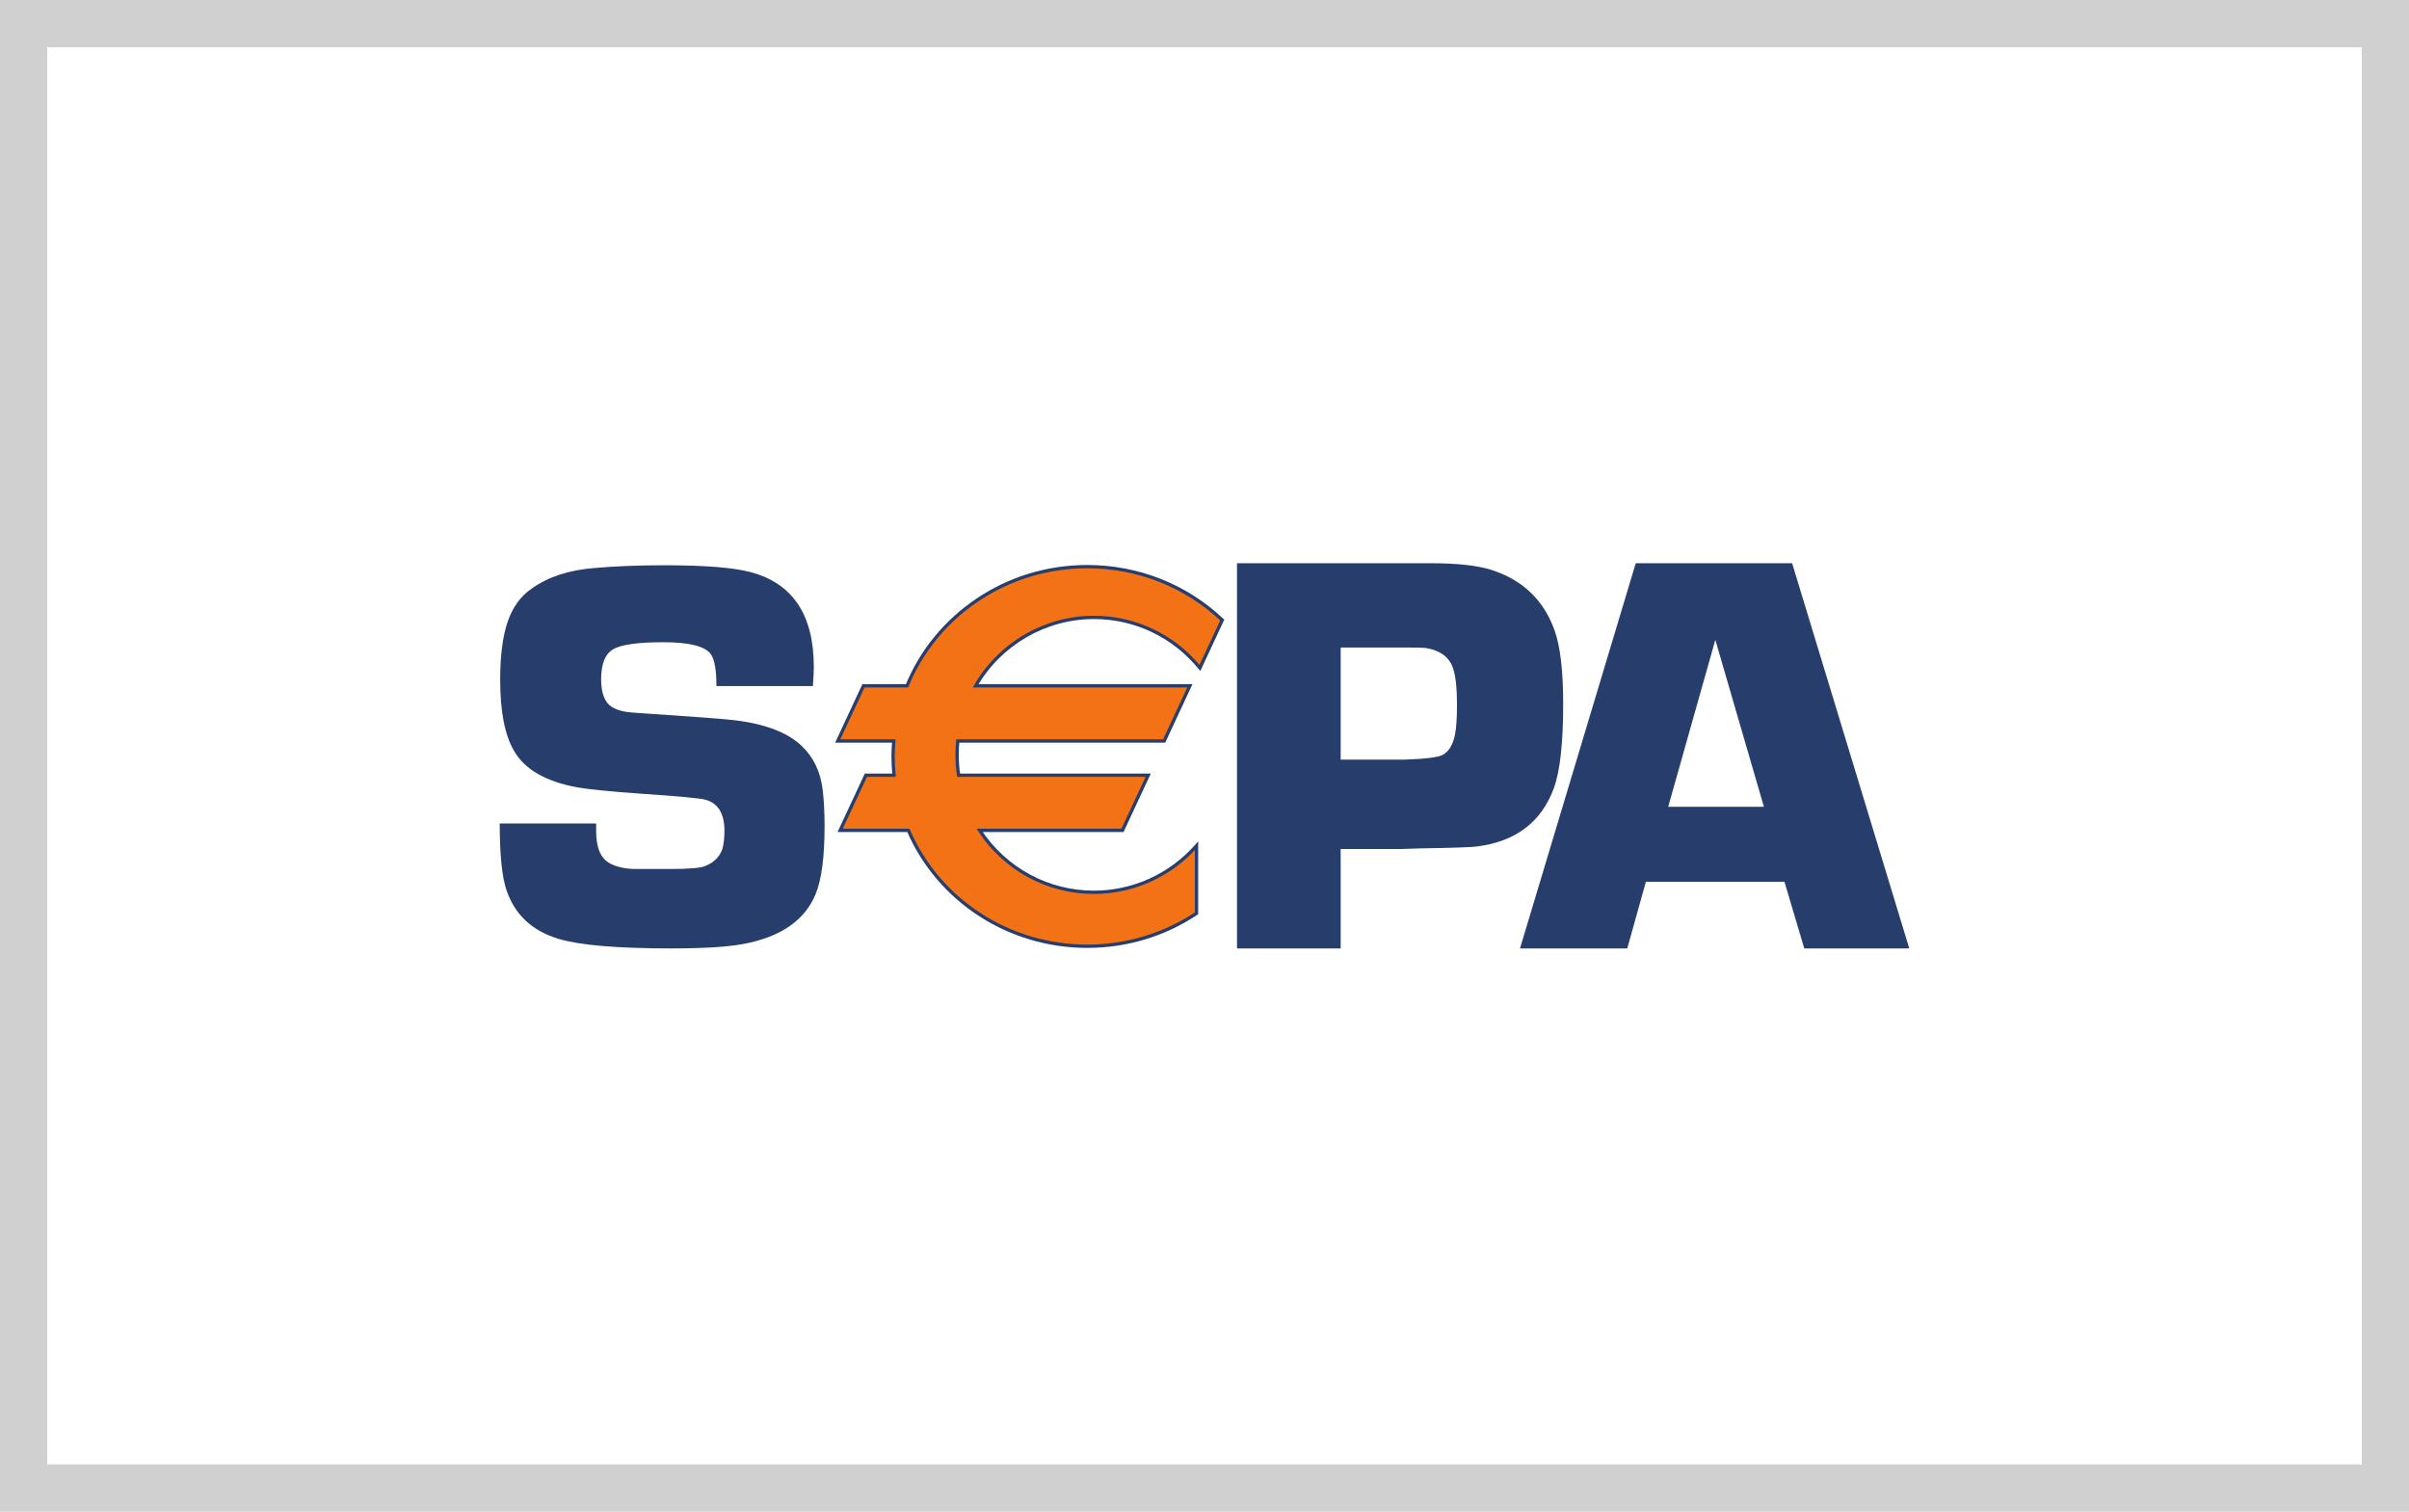
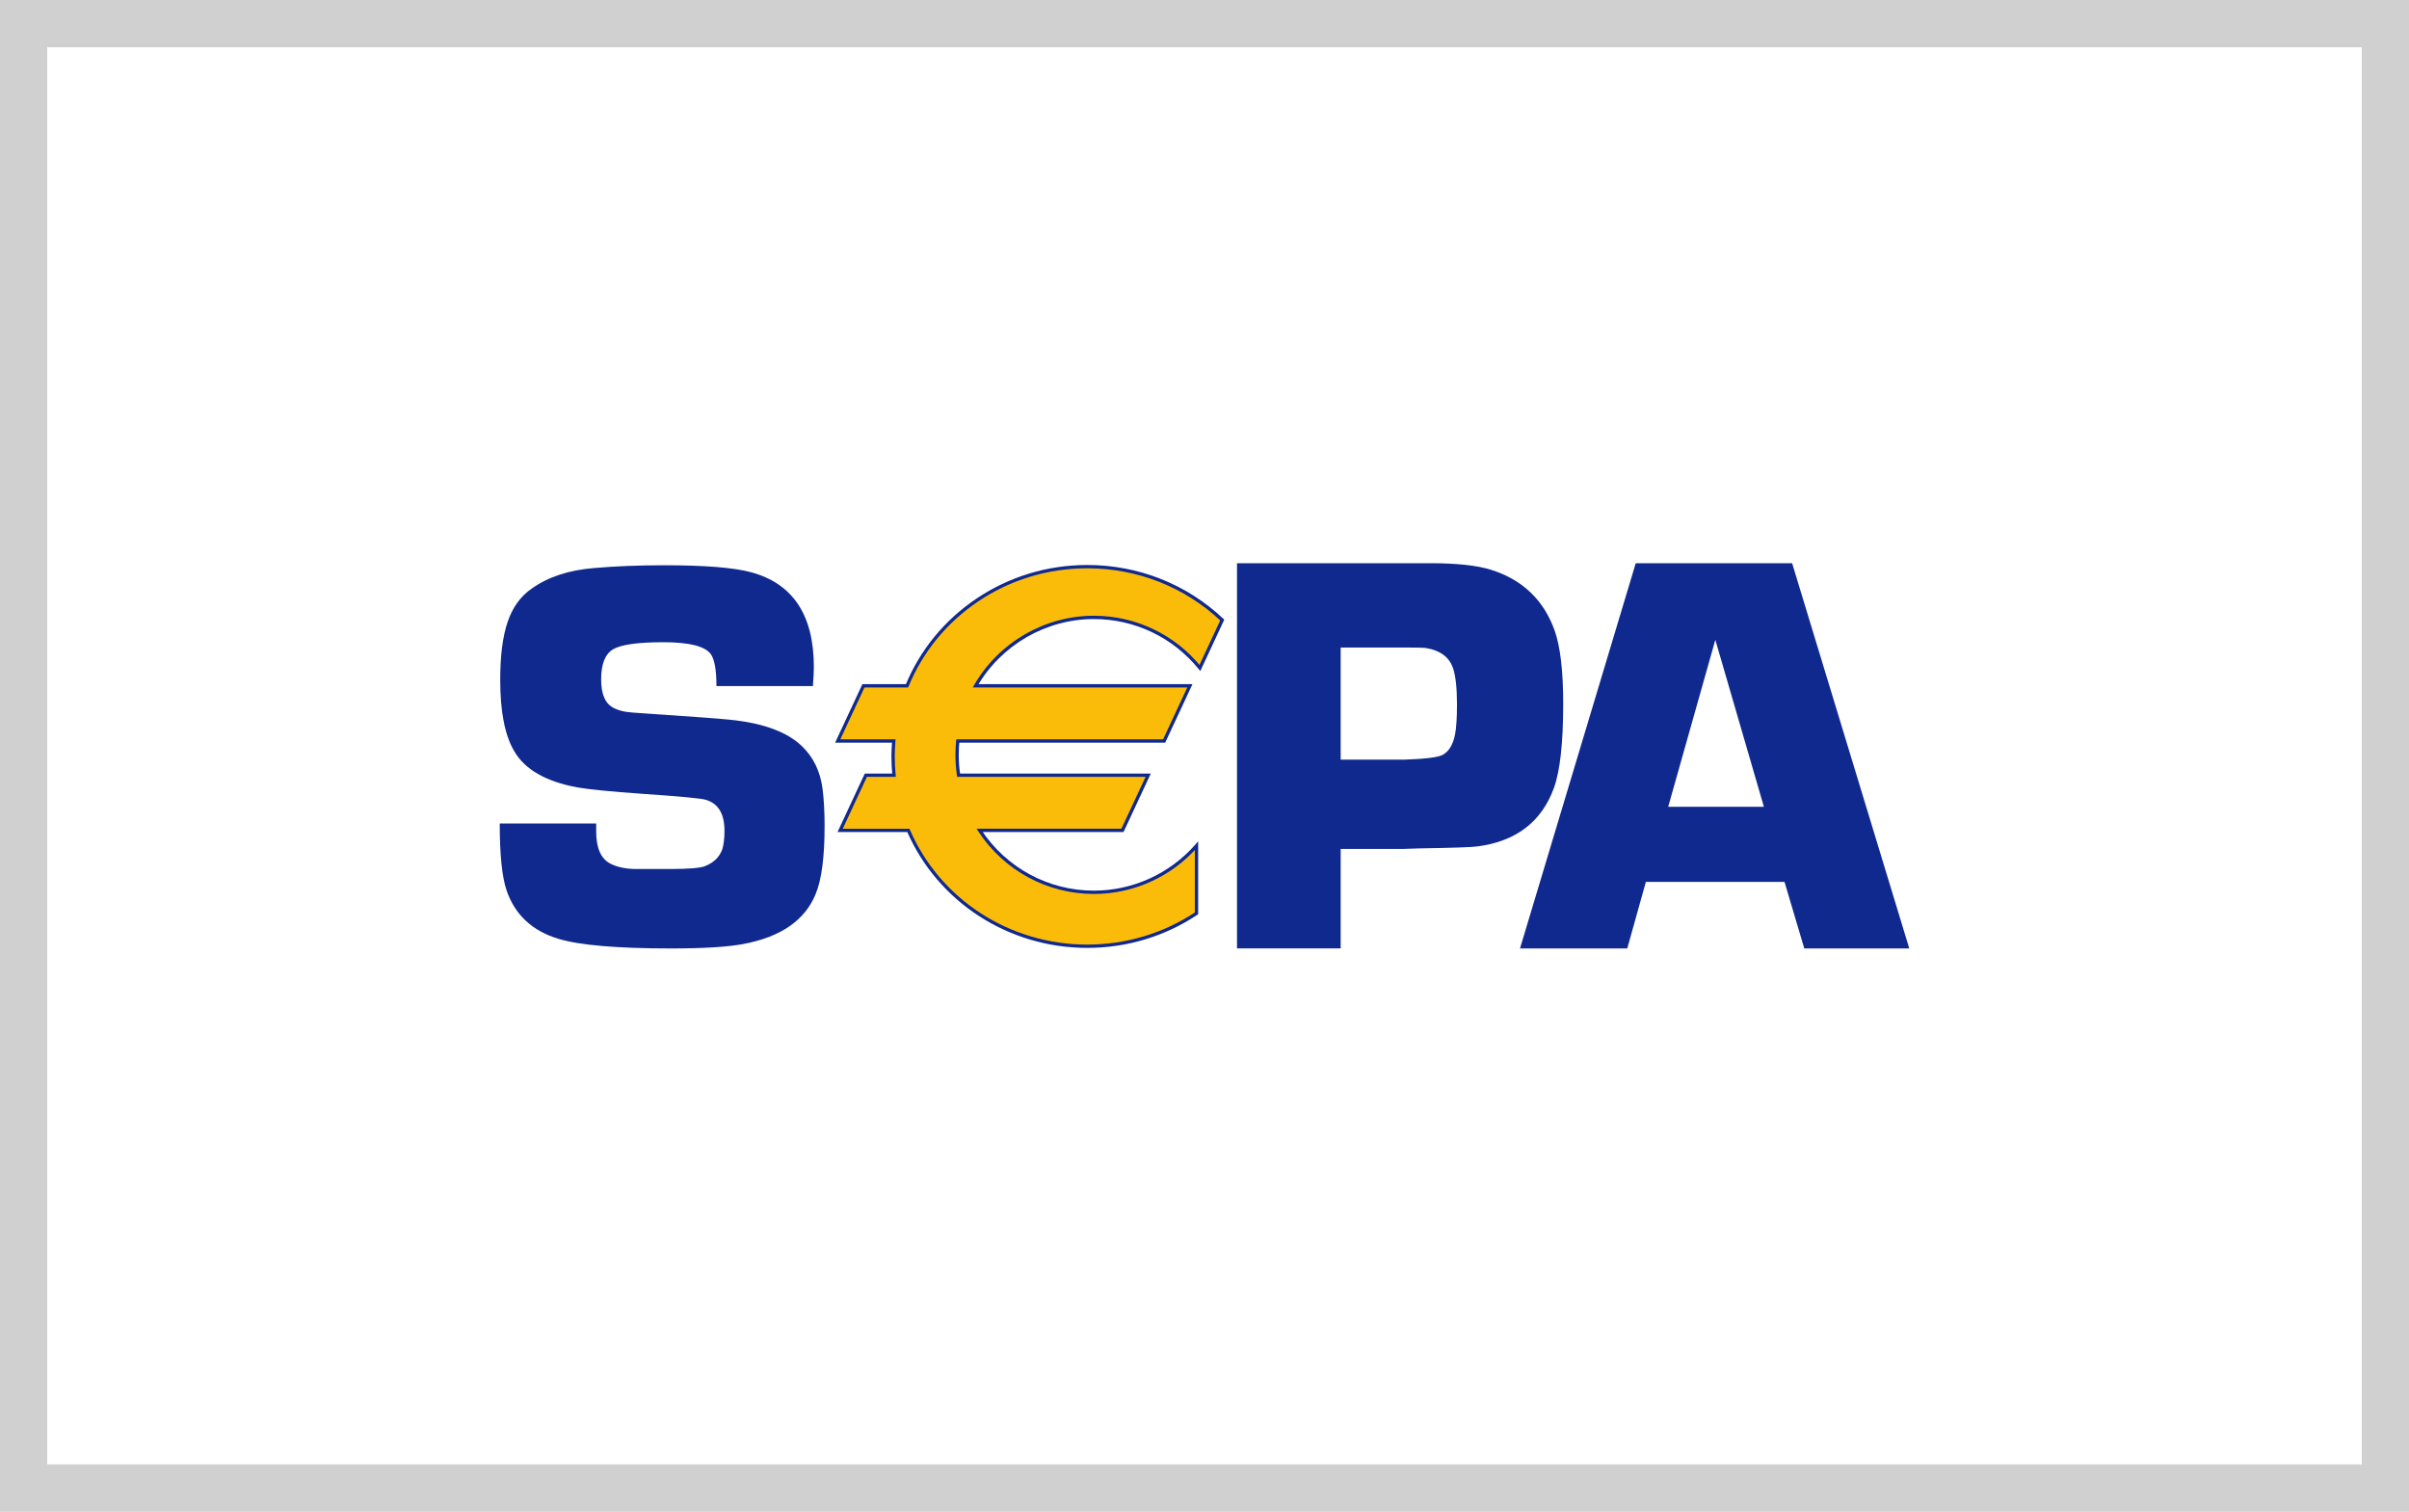
<svg xmlns="http://www.w3.org/2000/svg" width="51" height="32" viewBox="0 0 51 32" version="1.1" id="svg1181">
  <defs id="defs1185">
    <clipPath clipPathUnits="userSpaceOnUse" id="clipPath1294">
      <path d="M 0,0 H 595.276 V 841.89 H 0 Z" id="path1292" />
    </clipPath>
    <clipPath clipPathUnits="userSpaceOnUse" id="clipPath1326">
      <path d="M 0,0 H 595.276 V 841.89 H 0 Z" id="path1324" />
    </clipPath>
  </defs>
  <g fill="none" fill-rule="evenodd" id="g1179">
    <rect width="50" height="31" x=".5" y=".5" fill="#FFF" stroke="#D0D0D0" id="rect1175" />
-     <g id="g5034" transform="matrix(0.2255698,0,0,0.2255698,-7.381259,-19.55866)">
-       <g id="g1288" transform="matrix(0.9398031,0,0,-0.9398031,-158.3035,884.2328)">
-         <g id="g1290" clip-path="url(#clipPath1294)">
-           <g id="g1308" transform="translate(284.4413,780.0976)">
-             <path d="m 0,0 h -9.632 c 0,1.58 -0.185,2.641 -0.555,3.181 -0.573,0.798 -2.155,1.198 -4.745,1.198 -2.513,0 -4.181,-0.23 -4.994,-0.69 -0.813,-0.462 -1.221,-1.466 -1.221,-3.014 0,-1.401 0.362,-2.323 1.083,-2.765 0.518,-0.313 1.203,-0.498 2.054,-0.553 l 1.943,-0.136 c 4.163,-0.278 6.762,-0.472 7.799,-0.582 3.293,-0.332 5.679,-1.207 7.161,-2.626 1.164,-1.107 1.859,-2.554 2.082,-4.34 0.128,-1.07 0.193,-2.279 0.193,-3.622 0,-3.097 -0.296,-5.366 -0.887,-6.802 -1.072,-2.638 -3.482,-4.304 -7.23,-5.003 -1.571,-0.296 -3.973,-0.443 -7.204,-0.443 -5.394,0 -9.154,0.32 -11.276,0.965 -2.604,0.792 -4.322,2.393 -5.153,4.804 -0.463,1.344 -0.692,3.579 -0.692,6.709 h 9.63 c 0,-0.349 10e-4,-0.615 10e-4,-0.8 0,-1.67 0.481,-2.744 1.44,-3.222 0.664,-0.33 1.465,-0.503 2.408,-0.525 h 3.541 c 1.807,0 2.959,0.093 3.457,0.28 0.885,0.347 1.467,0.908 1.744,1.683 0.148,0.478 0.221,1.096 0.221,1.852 0,1.693 -0.618,2.724 -1.854,3.093 -0.461,0.147 -2.608,0.35 -6.441,0.608 -3.079,0.22 -5.217,0.432 -6.414,0.637 -3.154,0.588 -5.256,1.802 -6.304,3.644 -0.923,1.565 -1.383,3.932 -1.383,7.099 0,2.412 0.249,4.345 0.748,5.8 0.498,1.455 1.3,2.56 2.41,3.315 1.623,1.16 3.701,1.841 6.229,2.044 2.105,0.184 4.439,0.277 7.007,0.277 4.043,0 6.924,-0.232 8.641,-0.693 C -2.002,10.248 0.093,7.094 0.093,1.91 0.093,1.484 0.062,0.849 0,0" style="fill:#273e6d;fill-opacity:1;fill-rule:nonzero;stroke:none" id="path1310" />
-           </g>
-           <g id="g1312" transform="translate(326.7957,753.9003)">
-             <path d="m 0,0 v 38.467 h 15.09 2.368 1.831 c 2.645,0 4.664,-0.215 6.051,-0.647 3.172,-0.994 5.301,-3.029 6.391,-6.105 0.563,-1.615 0.844,-4.045 0.844,-7.291 0,-3.901 -0.312,-6.705 -0.929,-8.413 C 30.408,12.635 27.862,10.69 24.017,10.187 23.564,10.11 21.641,10.043 18.244,9.988 L 16.525,9.932 H 10.353 V 0 Z m 10.353,18.856 h 6.454 c 2.046,0.073 3.292,0.23 3.739,0.476 0.612,0.337 1.022,1.011 1.226,2.02 0.132,0.673 0.197,1.673 0.197,3.002 0,1.627 -0.13,2.831 -0.391,3.62 -0.372,1.103 -1.264,1.775 -2.677,2.019 -0.279,0.036 -0.948,0.057 -2.006,0.057 h -6.542 z" style="fill:#273e6d;fill-opacity:1;fill-rule:nonzero;stroke:none" id="path1314" />
-           </g>
-         </g>
-       </g>
-       <g id="g1316" transform="matrix(0.9398031,0,0,-0.9398031,200.2038,169.4668)">
-         <path d="m 0,0 h -13.842 l -1.859,-6.648 h -10.712 l 11.558,38.466 H 0.762 l 11.7,-38.466 H 1.976 Z m -2.056,7.494 -4.85,16.674 -4.708,-16.674 z" style="fill:#273e6d;fill-opacity:1;fill-rule:nonzero;stroke:none" id="path1318" />
-       </g>
-       <g id="g1320" transform="matrix(0.9398031,0,0,-0.9398031,-158.3035,884.2328)">
-         <g id="g1322" clip-path="url(#clipPath1326)">
-           <g id="g1328" transform="translate(312.5056,786.956)">
-             <path d="m 0,0 c 4.271,0 8.082,-1.968 10.586,-5.048 l 2.232,4.784 c -3.491,3.3 -8.24,5.333 -13.48,5.333 -8.157,0 -15.136,-4.927 -18,-11.9 h -4.352 l -2.57,-5.51 h 5.599 c -0.042,-0.511 -0.07,-1.021 -0.07,-1.544 0,-0.632 0.034,-1.255 0.096,-1.872 h -2.813 l -2.569,-5.51 h 6.813 c 2.946,-6.798 9.837,-11.57 17.866,-11.57 4.047,0 7.802,1.212 10.911,3.283 V -22.8 C 7.745,-25.651 4.083,-27.452 0,-27.452 c -4.772,0 -8.97,2.461 -11.414,6.185 H 2.853 l 2.569,5.51 h -18.936 c -0.097,0.664 -0.149,1.341 -0.149,2.031 0,0.467 0.024,0.929 0.069,1.385 H 7.015 l 2.569,5.51 H -11.811 C -9.445,-2.748 -5.043,0 0,0" style="fill:#f47216;fill-opacity:1;fill-rule:nonzero;stroke:none" id="path1330" />
-           </g>
-           <g id="g1332" transform="translate(312.5056,786.7909)">
-             <path d="m 0,0 c 4.069,0 7.881,-1.818 10.458,-4.988 l 0.167,-0.205 0.112,0.239 2.231,4.786 0.051,0.107 -0.086,0.083 C 9.264,3.49 4.436,5.399 -0.662,5.399 c -3.981,0 -7.811,-1.163 -11.078,-3.364 -3.19,-2.148 -5.635,-5.137 -7.074,-8.639 l 0.152,0.103 h -4.352 -0.105 l -0.045,-0.096 -2.568,-5.509 -0.11,-0.236 h 0.258 5.599 l -0.164,0.18 c -0.048,-0.572 -0.07,-1.08 -0.07,-1.558 0,-0.618 0.032,-1.255 0.096,-1.887 l 0.164,0.18 h -2.813 -0.105 l -0.044,-0.095 -2.57,-5.509 -0.109,-0.237 h 0.259 6.813 l -0.152,0.101 c 3.073,-7.089 10.145,-11.671 18.018,-11.671 3.947,0 7.751,1.145 11.002,3.312 l 0.073,0.048 v 0.089 6.754 0.439 l -0.289,-0.33 C 7.56,-25.446 3.869,-27.121 0,-27.121 c -4.551,0 -8.767,2.285 -11.277,6.111 l -0.137,-0.258 H 2.853 2.958 l 0.045,0.095 2.569,5.511 0.11,0.235 h -0.26 -18.936 l 0.164,-0.14 c -0.097,0.667 -0.147,1.341 -0.147,2.006 0,0.454 0.022,0.914 0.068,1.369 l -0.165,-0.15 H 7.015 7.121 l 0.044,0.096 2.568,5.51 0.112,0.235 H 9.584 -11.811 L -11.67,-6.75 C -9.257,-2.586 -4.785,0 0,0 M -11.811,-6.832 H 9.584 l -0.15,0.235 -2.569,-5.509 0.15,0.095 h -20.609 -0.149 l -0.016,-0.149 c -0.046,-0.465 -0.069,-0.937 -0.069,-1.401 0,-0.681 0.051,-1.374 0.151,-2.055 l 0.023,-0.142 h 0.14 18.936 l -0.149,0.236 -2.569,-5.509 0.149,0.094 h -14.267 -0.307 l 0.169,-0.254 c 2.571,-3.921 6.89,-6.259 11.552,-6.259 3.964,0 7.745,1.714 10.374,4.706 l -0.291,0.109 v -6.754 l 0.073,0.137 c -3.196,-2.129 -6.936,-3.255 -10.818,-3.255 -7.742,0 -14.695,4.503 -17.713,11.472 l -0.044,0.098 h -0.109 -6.813 l 0.151,-0.236 2.568,5.511 -0.15,-0.096 h 2.813 0.183 l -0.019,0.184 c -0.061,0.622 -0.095,1.248 -0.095,1.854 0,0.468 0.023,0.968 0.07,1.531 l 0.014,0.178 h -0.179 -5.599 l 0.15,-0.235 2.569,5.51 -0.149,-0.096 h 4.352 0.111 l 0.041,0.103 c 1.415,3.442 3.82,6.377 6.955,8.491 3.211,2.162 6.979,3.306 10.893,3.306 5.013,0 9.759,-1.877 13.367,-5.286 l -0.038,0.191 -2.229,-4.787 0.277,0.035 C 8.073,-1.532 4.17,0.33 0,0.33 c -4.903,0 -9.484,-2.648 -11.955,-6.914 L -12.1,-6.832 Z" style="fill:#273e6d;fill-opacity:1;fill-rule:nonzero;stroke:none" id="path1334" />
-           </g>
-         </g>
-       </g>
+     <g id="g2" transform="matrix(0.2803506,0,0,0.2803506,-17.53324,7.768719)">
+       <path id="path24" d="m 123.926,24.096 h -7.283 c 0,-1.195 -0.14,-1.997 -0.42,-2.406 -0.434,-0.604 -1.63,-0.907 -3.587,-0.907 -1.902,0 -3.162,0.174 -3.777,0.522 -0.615,0.349 -0.923,1.109 -0.923,2.279 0,1.059 0.273,1.756 0.819,2.091 0.391,0.237 0.908,0.377 1.553,0.418 l 1.469,0.104 c 3.148,0.209 5.114,0.356 5.898,0.44 2.49,0.251 4.294,0.913 5.414,1.986 0.881,0.837 1.407,1.931 1.574,3.282 0.098,0.808 0.147,1.723 0.147,2.739 0,2.342 -0.223,4.057 -0.671,5.143 -0.811,1.994 -2.633,3.254 -5.467,3.783 -1.188,0.224 -3.004,0.336 -5.447,0.336 -4.079,0 -6.921,-0.243 -8.526,-0.731 -1.97,-0.598 -3.268,-1.809 -3.897,-3.633 -0.35,-1.015 -0.524,-2.706 -0.524,-5.073 h 7.283 c 0,0.264 9.9e-4,0.466 9.9e-4,0.605 0,1.263 0.363,2.075 1.088,2.437 0.502,0.25 1.108,0.38 1.821,0.396 h 2.678 c 1.366,0 2.238,-0.07 2.614,-0.21 0.67,-0.263 1.109,-0.687 1.319,-1.274 0.112,-0.361 0.167,-0.828 0.167,-1.4 0,-1.281 -0.467,-2.06 -1.401,-2.339 -0.349,-0.11 -1.973,-0.264 -4.872,-0.459 -2.328,-0.166 -3.945,-0.326 -4.85,-0.481 -2.384,-0.446 -3.973,-1.363 -4.766,-2.756 -0.697,-1.183 -1.046,-2.973 -1.046,-5.368 0,-1.824 0.188,-3.286 0.565,-4.386 0.377,-1.1 0.984,-1.936 1.822,-2.507 1.228,-0.877 2.799,-1.392 4.711,-1.546 1.591,-0.139 3.357,-0.21 5.298,-0.21 3.057,0 5.235,0.176 6.534,0.524 3.169,0.852 4.754,3.237 4.754,7.156 0,0.321 -0.024,0.802 -0.07,1.445" style="fill:#10298f;fill-opacity:1;fill-rule:nonzero;stroke:none;stroke-width:0.035" />
+       <path id="path25" d="m 163.781,29.647 h 4.88 c 1.547,-0.056 2.489,-0.175 2.827,-0.361 0.463,-0.254 0.773,-0.764 0.928,-1.528 0.099,-0.509 0.148,-1.265 0.148,-2.268 0,-1.231 -0.098,-2.143 -0.295,-2.738 -0.282,-0.834 -0.956,-1.342 -2.024,-1.527 -0.211,-0.028 -0.717,-0.043 -1.518,-0.043 h -4.946 z m -7.828,14.258 V 14.817 h 14.585 c 2.001,0 3.527,0.163 4.576,0.49 2.399,0.752 4.008,2.291 4.833,4.616 0.426,1.221 0.638,3.058 0.638,5.512 0,2.951 -0.236,5.071 -0.703,6.362 -0.936,2.553 -2.861,4.023 -5.769,4.404 -0.342,0.057 -1.797,0.108 -4.365,0.149 l -1.3,0.043 h -4.667 v 7.51 h -7.828" style="fill:#10298f;fill-opacity:1;fill-rule:nonzero;stroke:none;stroke-width:0.035" />
+       <path id="path26" d="M 195.741,33.211 192.073,20.602 188.514,33.211 Z m 1.555,5.667 h -10.467 l -1.406,5.027 h -8.1 l 8.74,-29.088 h 11.809 l 8.847,29.088 h -7.929 l -1.493,-5.027" style="fill:#10298f;fill-opacity:1;fill-rule:nonzero;stroke:none;stroke-width:0.035" />
+       <path id="path27" d="m 145.147,18.909 c 3.229,0 6.111,1.487 8.005,3.817 l 1.688,-3.618 c -2.639,-2.495 -6.231,-4.032 -10.193,-4.032 -6.168,0 -11.445,3.725 -13.611,8.999 h -3.291 l -1.943,4.166 h 4.233 c -0.032,0.386 -0.052,0.773 -0.052,1.168 0,0.477 0.025,0.949 0.072,1.415 h -2.128 l -1.943,4.167 h 5.152 c 2.227,5.14 7.438,8.749 13.51,8.749 3.06,0 5.899,-0.917 8.25,-2.483 v -5.107 c -1.893,2.156 -4.662,3.518 -7.749,3.518 -3.609,0 -6.783,-1.861 -8.631,-4.677 h 10.788 l 1.943,-4.167 h -14.318 c -0.074,-0.501 -0.113,-1.014 -0.113,-1.536 0,-0.353 0.018,-0.702 0.052,-1.047 h 15.583 l 1.943,-4.166 h -16.178 c 1.789,-3.088 5.119,-5.166 8.932,-5.166" style="fill:#fbbc09;fill-opacity:1;fill-rule:nonzero;stroke:none;stroke-width:0.035" />
+       <path id="path28" d="m 136.215,24.2 h 16.178 l -0.113,-0.178 -1.942,4.166 0.113,-0.072 h -15.583 -0.113 l -0.012,0.113 c -0.035,0.351 -0.053,0.708 -0.053,1.059 0,0.516 0.039,1.039 0.115,1.555 l 0.016,0.106 h 0.107 14.318 l -0.113,-0.178 -1.943,4.166 0.113,-0.072 h -10.788 -0.232 l 0.127,0.193 c 1.944,2.965 5.21,4.733 8.736,4.733 2.997,0 5.856,-1.296 7.844,-3.559 l -0.22,-0.082 v 5.107 l 0.055,-0.103 c -2.417,1.609 -5.245,2.461 -8.18,2.461 -5.855,0 -11.112,-3.405 -13.395,-8.674 l -0.033,-0.075 h -0.082 -5.152 l 0.114,0.179 1.942,-4.167 -0.114,0.072 h 2.128 0.138 l -0.014,-0.138 c -0.047,-0.471 -0.071,-0.944 -0.071,-1.403 0,-0.353 0.017,-0.732 0.052,-1.157 l 0.011,-0.136 h -0.136 -4.233 l 0.113,0.178 1.943,-4.167 -0.113,0.072 h 3.291 0.084 l 0.031,-0.077 c 1.069,-2.604 2.888,-4.823 5.259,-6.421 2.428,-1.635 5.277,-2.5 8.237,-2.5 3.79,0 7.379,1.419 10.107,3.997 l -0.028,-0.144 -1.686,3.619 0.21,-0.026 c -1.997,-2.455 -4.95,-3.864 -8.102,-3.864 -3.708,0 -7.171,2.003 -9.041,5.228 l -0.109,0.187 z m 8.932,-5.166 c 3.077,0 5.959,1.375 7.908,3.772 l 0.126,0.155 0.085,-0.181 1.687,-3.619 0.038,-0.082 -0.065,-0.062 c -2.774,-2.622 -6.425,-4.066 -10.279,-4.066 -3.01,0 -5.906,0.88 -8.377,2.544 -2.412,1.624 -4.262,3.884 -5.349,6.533 l 0.115,-0.078 h -3.291 -0.08 l -0.034,0.072 -1.942,4.166 -0.083,0.178 h 0.196 4.233 l -0.125,-0.136 c -0.036,0.432 -0.053,0.817 -0.053,1.178 0,0.468 0.024,0.949 0.072,1.428 l 0.125,-0.137 h -2.128 -0.079 l -0.034,0.072 -1.943,4.166 -0.082,0.178 h 0.196 5.152 l -0.114,-0.076 c 2.322,5.36 7.67,8.825 13.624,8.825 2.985,0 5.861,-0.865 8.319,-2.503 l 0.055,-0.037 v -0.067 -5.107 -0.332 l -0.218,0.249 c -1.94,2.208 -4.73,3.474 -7.656,3.474 -3.442,0 -6.629,-1.727 -8.527,-4.62 l -0.104,0.194 h 10.788 0.08 l 0.034,-0.071 1.943,-4.167 0.083,-0.177 h -0.197 -14.318 l 0.124,0.106 c -0.074,-0.504 -0.112,-1.015 -0.112,-1.518 0,-0.343 0.017,-0.691 0.052,-1.035 l -0.125,0.113 h 15.583 0.081 l 0.033,-0.072 1.943,-4.167 0.084,-0.178 h -0.197 -16.178 l 0.107,0.188 c 1.824,-3.148 5.206,-5.104 8.825,-5.104" style="fill:#10298f;fill-opacity:1;fill-rule:nonzero;stroke:none;stroke-width:0.035" />
    </g>
  </g>
</svg>
